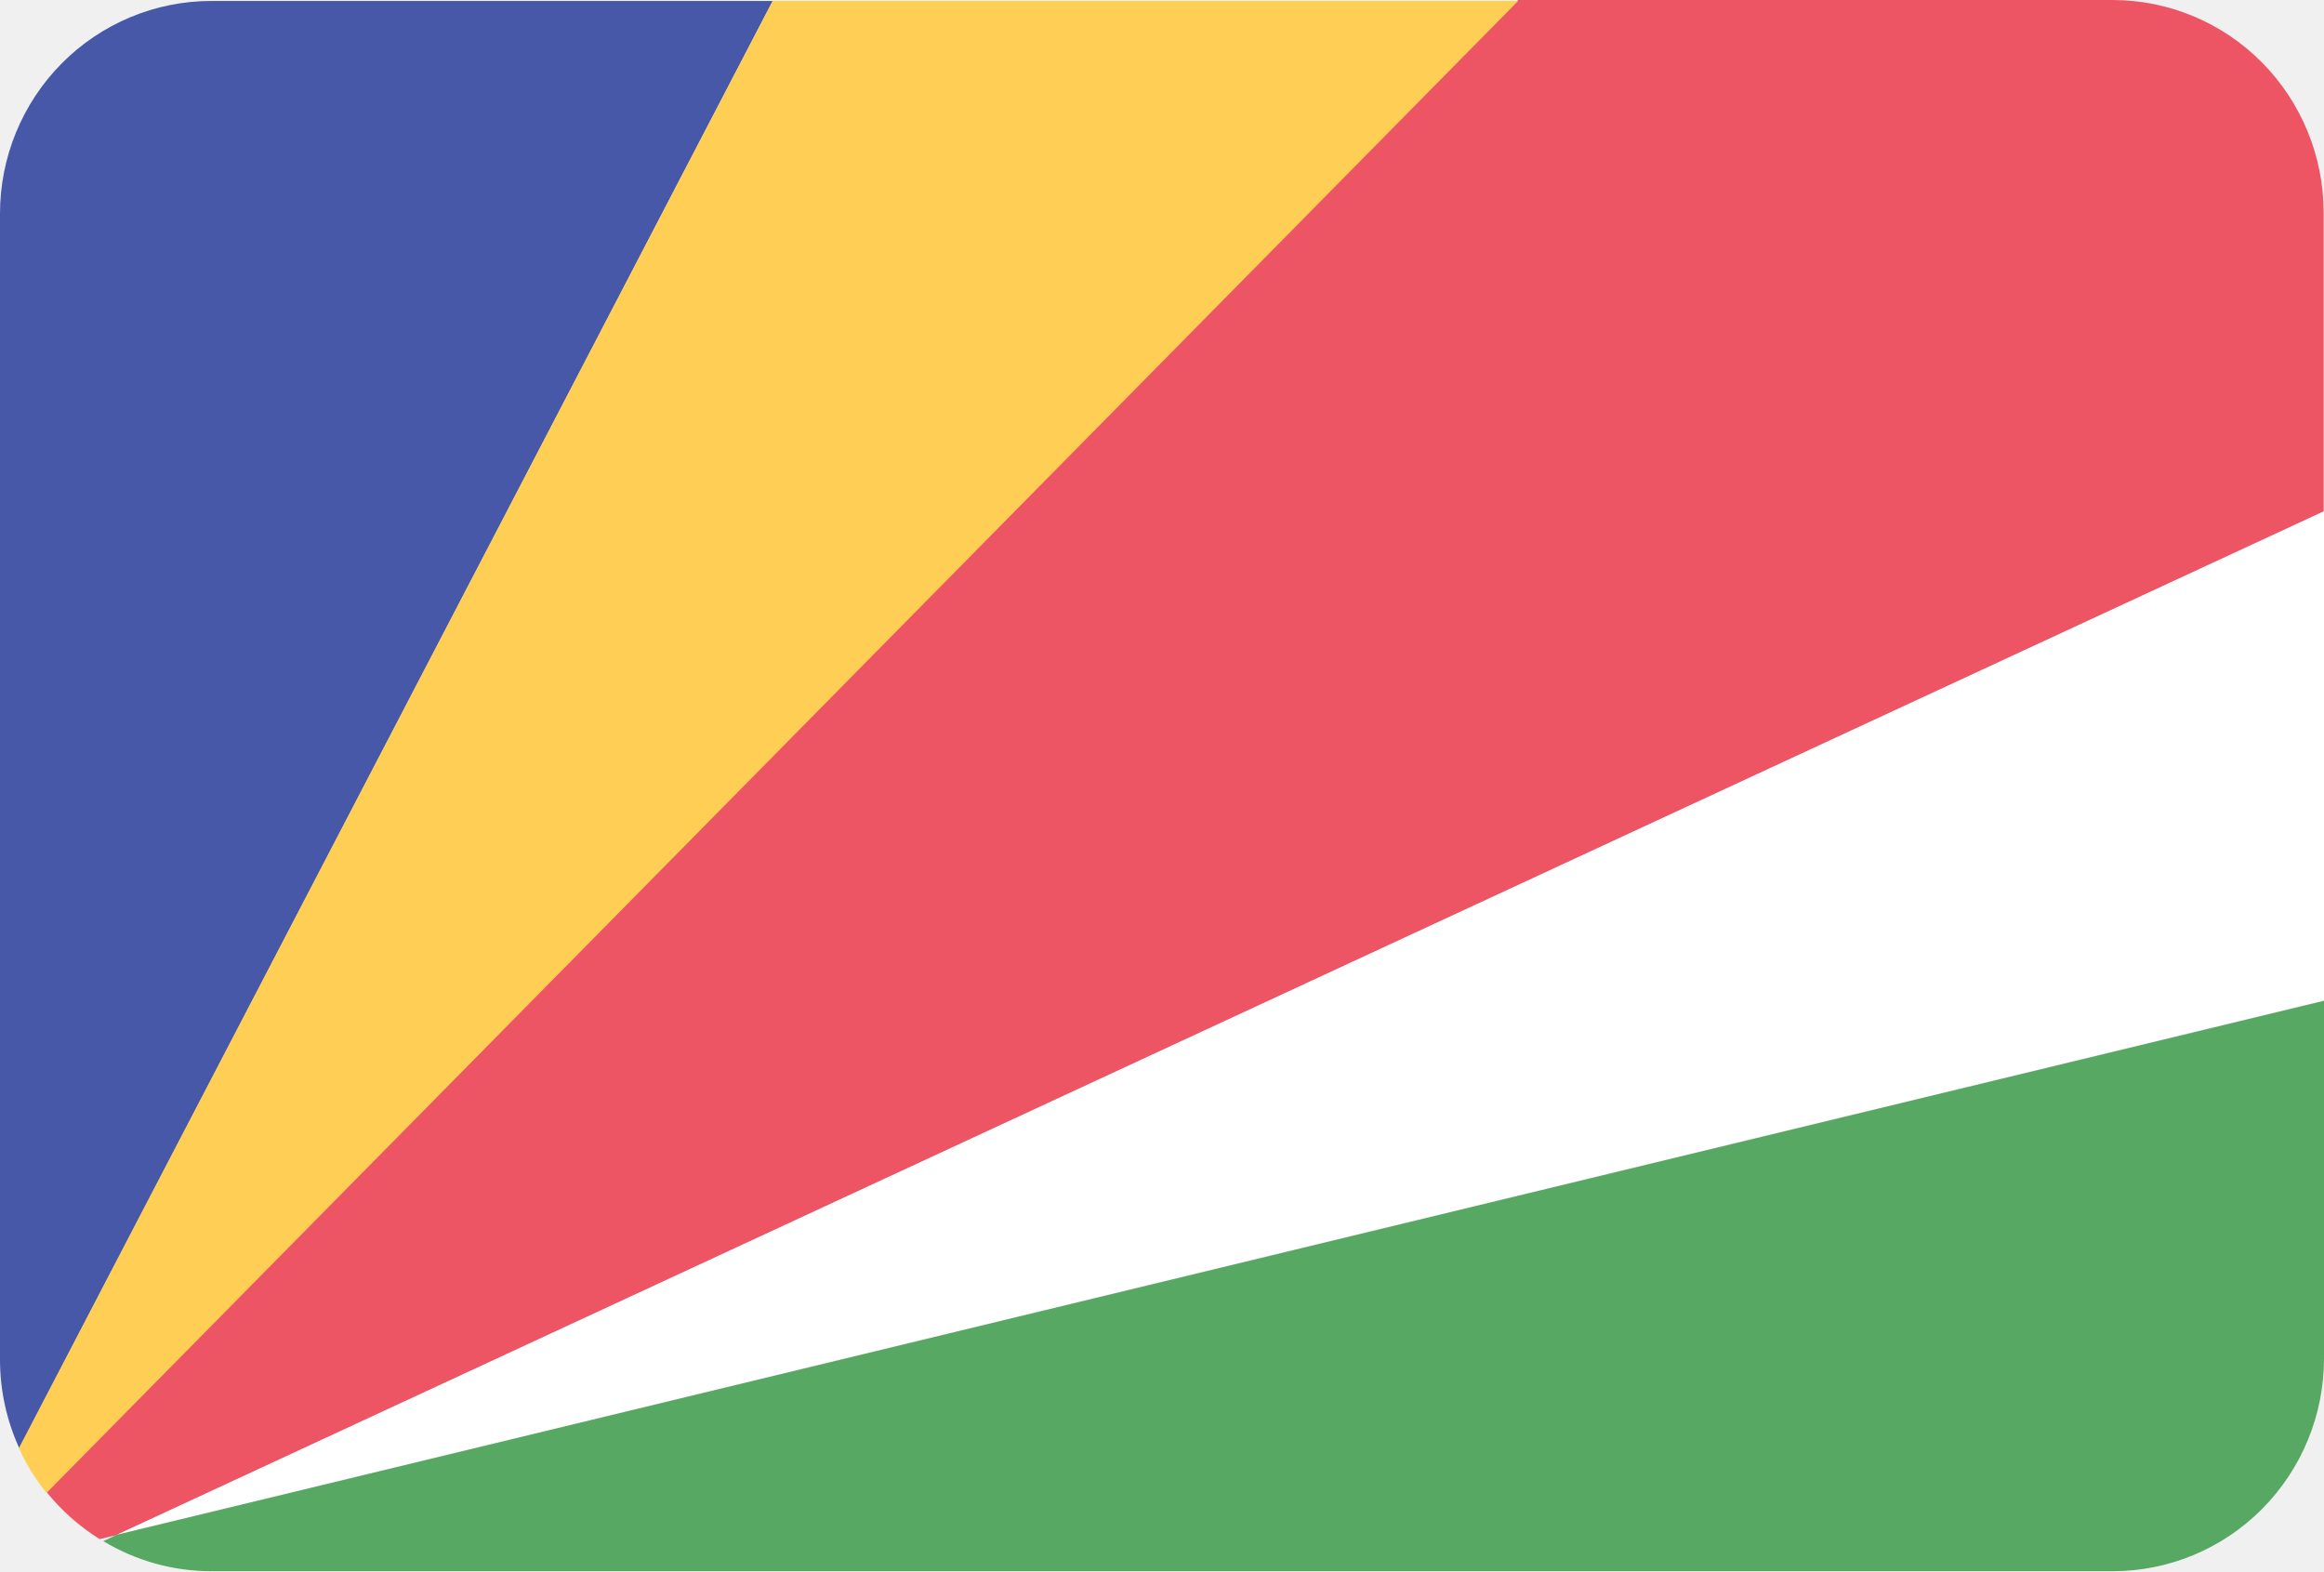
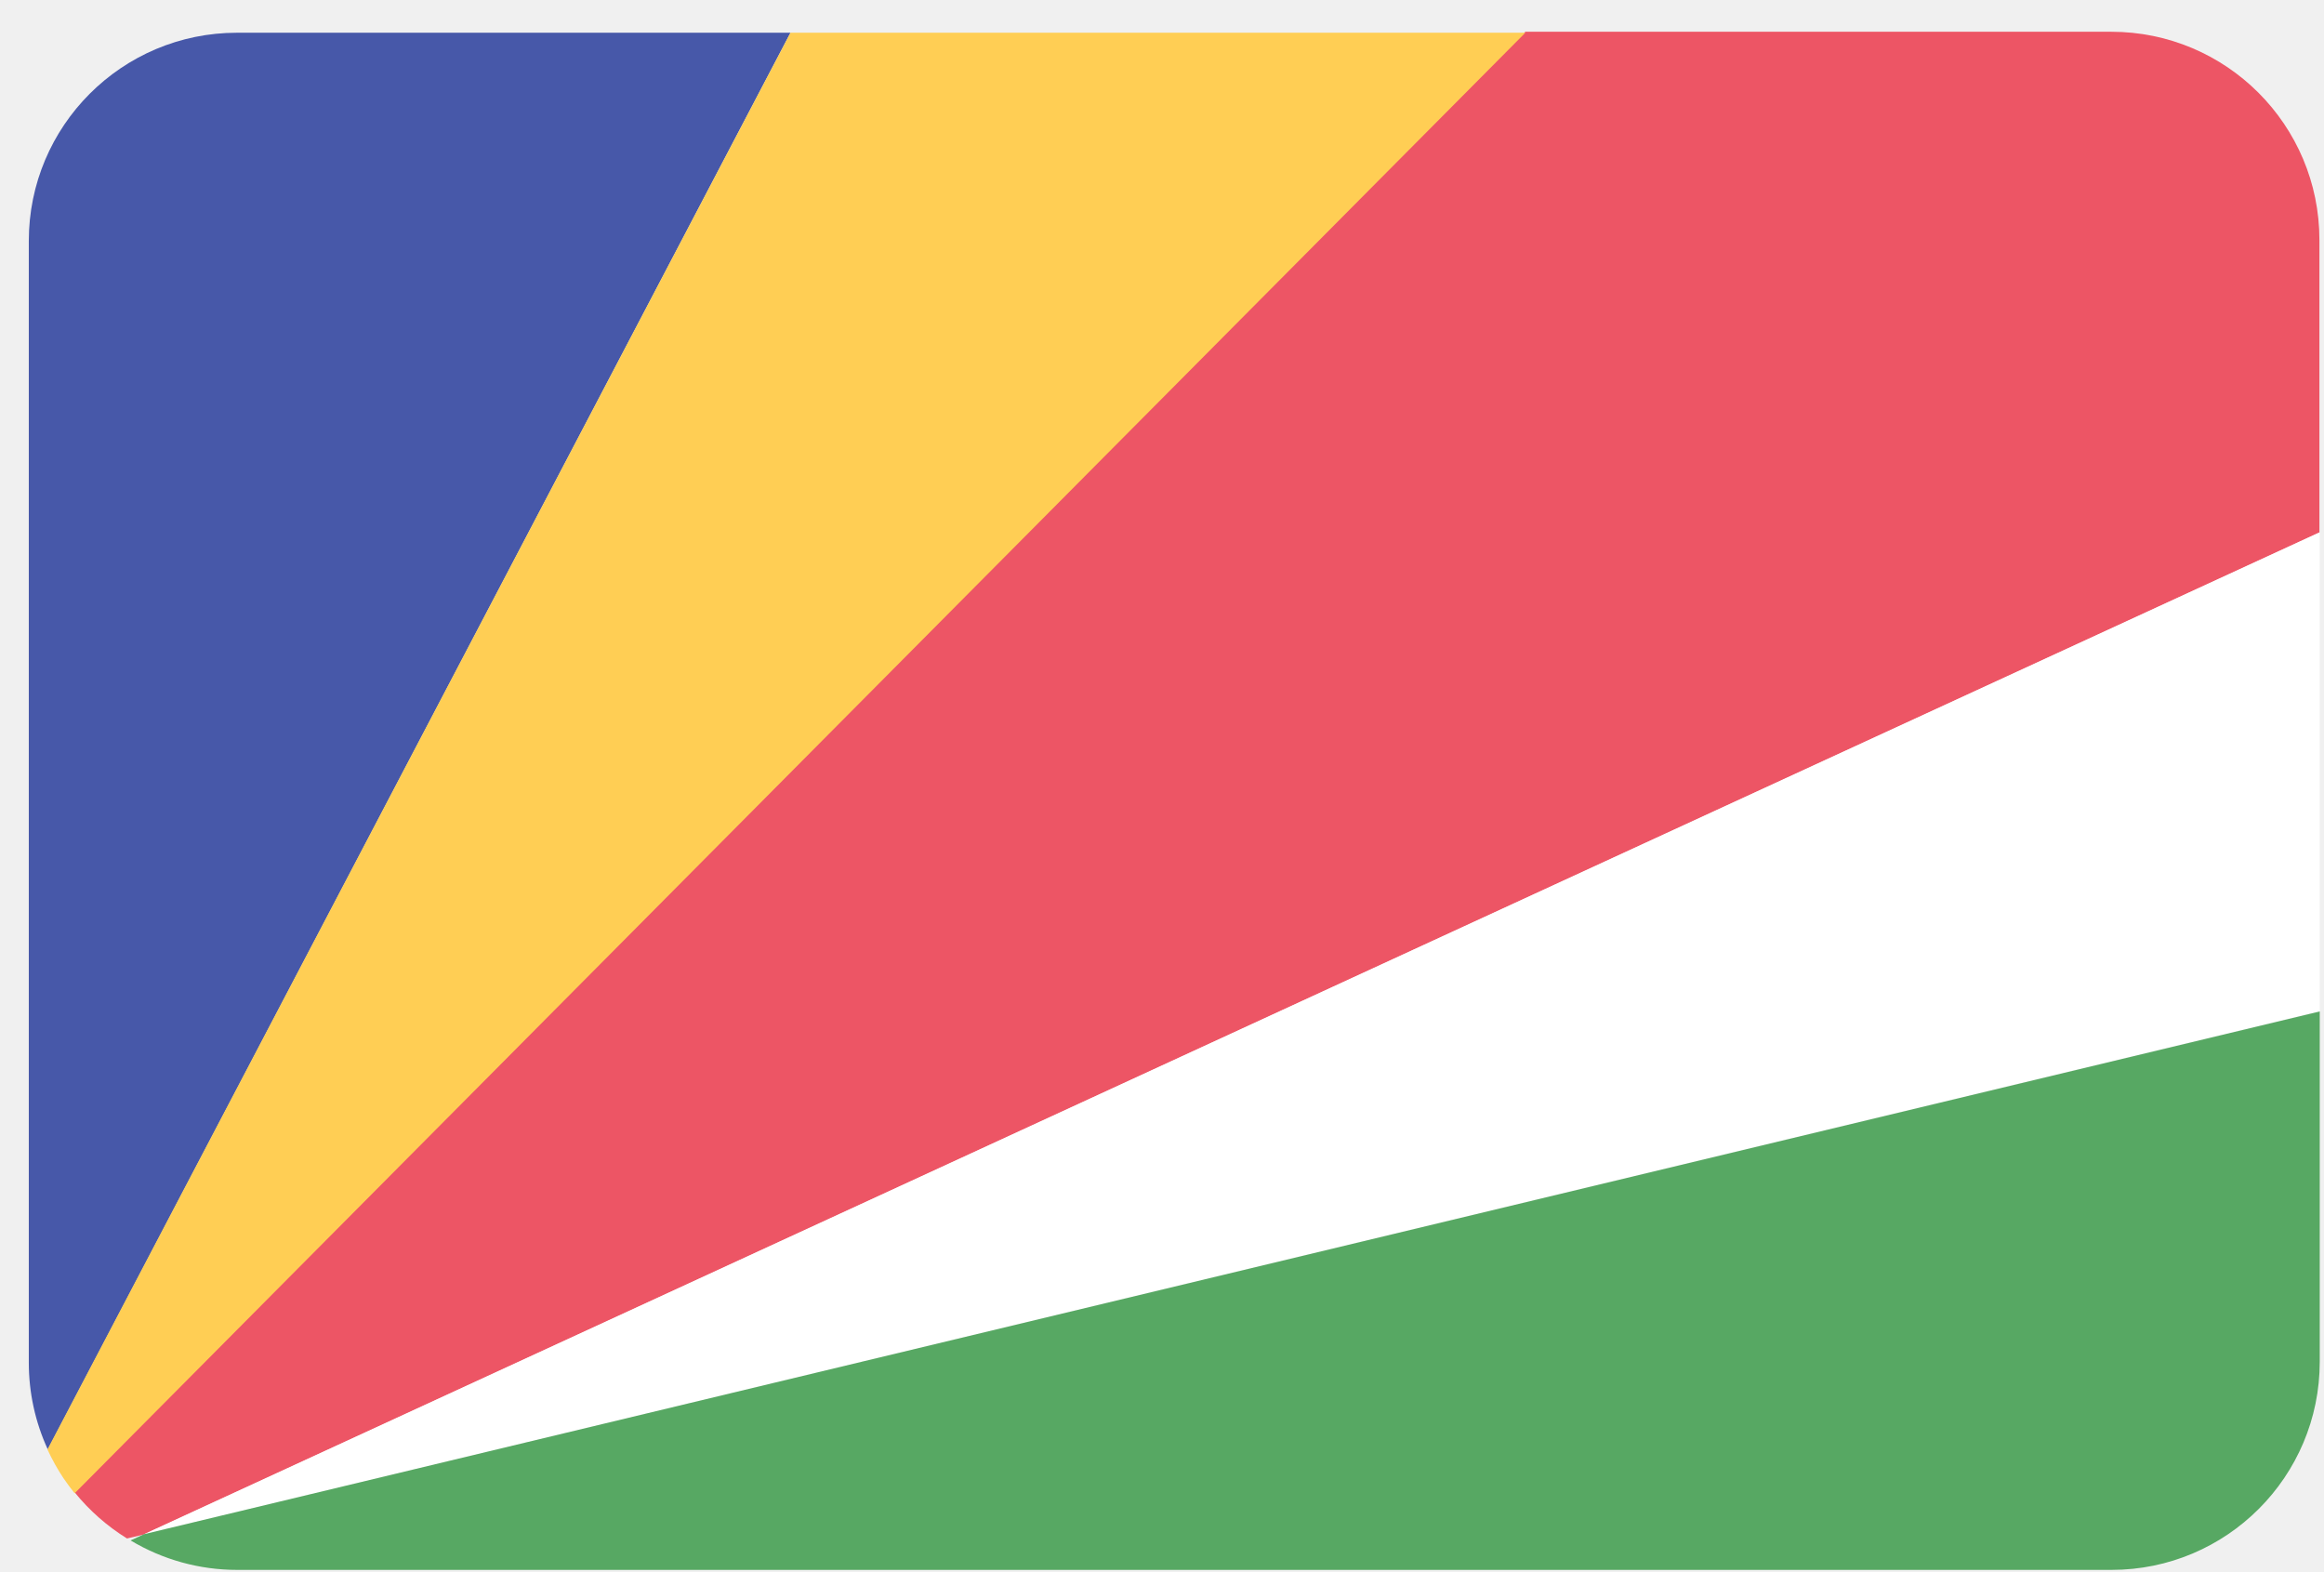
- <svg xmlns="http://www.w3.org/2000/svg" width="71" height="48" viewBox="0 0 71 48" fill="none">
-   <path d="M3.043 47.019L3.56 46.897L70.989 15.629V6.497C70.989 4.774 70.309 3.121 69.1 1.903C67.89 0.684 66.249 0 64.537 0H46.379L1.42 45.579C1.877 46.147 2.426 46.634 3.043 47.019V47.019Z" fill="#ED5565" />
-   <path d="M6.452 0.03C4.741 0.03 3.1 0.715 1.89 1.933C0.68 3.151 0 4.804 0 6.527V41.533C0 42.468 0.2 43.392 0.588 44.24L23.606 0.03H6.452Z" fill="#4758A9" />
-   <path d="M24.569 0.031H23.606L0.578 44.241C0.72 44.554 0.887 44.854 1.075 45.14C1.187 45.303 1.298 45.457 1.42 45.61L46.379 0.031H24.569Z" fill="#FFCE54" />
-   <path d="M70.999 30.563V15.619L3.57 46.887L70.999 30.563Z" fill="white" />
-   <path d="M3.571 46.886L3.155 47.081C4.151 47.682 5.291 48 6.452 48H64.548C66.259 48 67.9 47.316 69.11 46.097C70.32 44.879 71 43.226 71 41.503V30.573L3.571 46.886Z" fill="#57A863" />
+ <svg xmlns="http://www.w3.org/2000/svg" width="71" height="48">
+   <g fill-rule="nonzero" fill="none">
+     <path d="M3.88 47l.51-.12 66.47-30.61V7.33A6.36 6.36 0 0 0 64.5.97H46.6L2.28 45.59A6.39 6.39 0 0 0 3.88 47z" fill="#ED5565" />
+     <path d="M7.24 1A6.36 6.36 0 0 0 .88 7.36v34.27c0 .915.197 1.819.58 2.65L24.15 1H7.24z" fill="#4758A9" />
+     <path d="M25.1 1h-.95L1.45 44.28c.14.306.304.6.49.88.11.16.22.31.34.46L46.6 1H25.1z" fill="#FFCE54" />
+     <path fill="#FFF" d="M70.87 30.89V16.26L4.4 46.87z" />
+     <path d="M4.4 46.87l-.41.19a6.32 6.32 0 0 0 3.25.9h57.27a6.36 6.36 0 0 0 6.36-6.36V30.9L4.4 46.87z" fill="#57A863" />
+   </g>
</svg>
